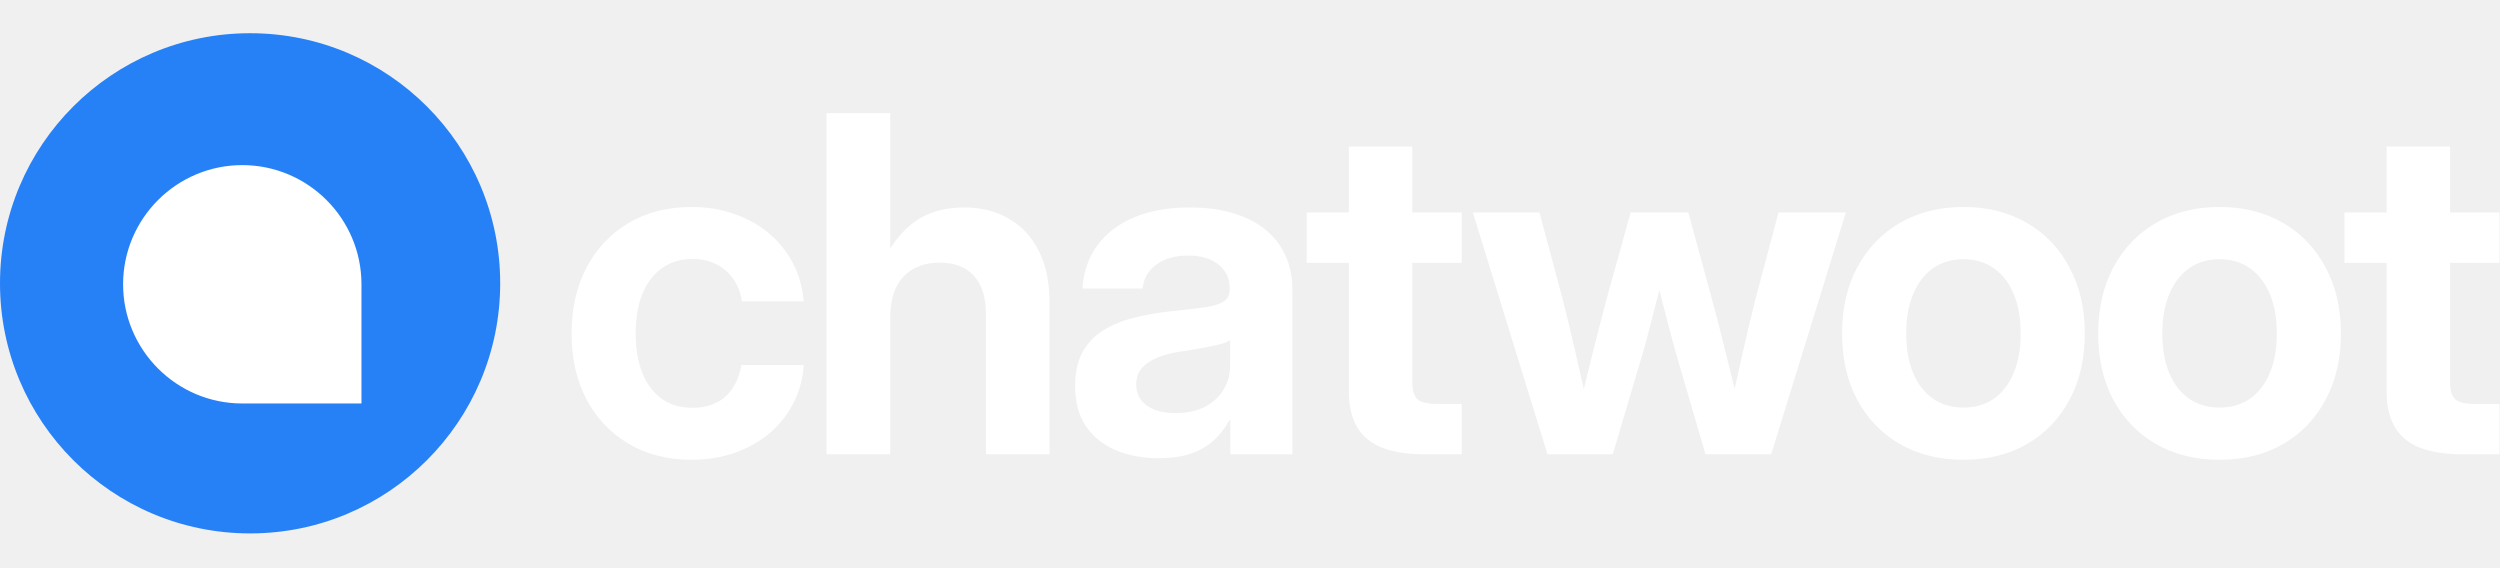
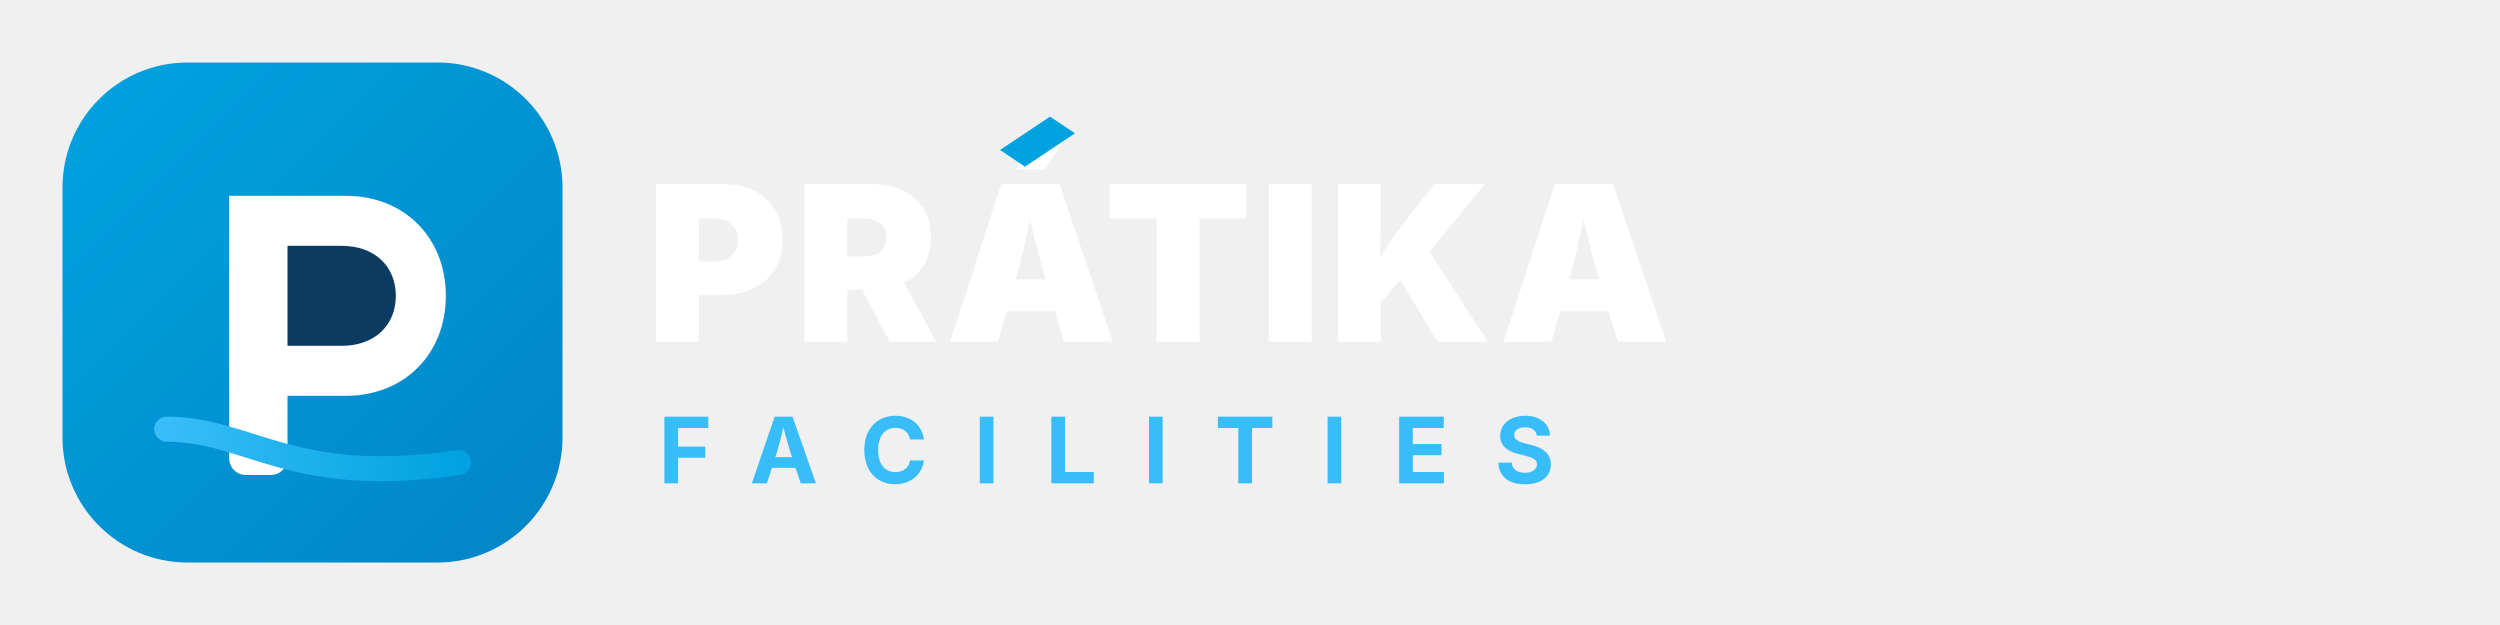
- <svg xmlns="http://www.w3.org/2000/svg" width="2559" height="581" viewBox="0 0 2559 581" fill="none">
-   <path d="M256 546C397.385 546 512 431.385 512 290C512 148.615 397.385 34 256 34C114.615 34 0 148.615 0 290C0 431.385 114.615 546 256 546Z" fill="#2781F6" />
-   <path d="M367 410H247.99C182.388 410 129 356.608 129 290.989C129 225.392 182.388 172 247.992 172C313.612 172 367 225.392 367 290.989V410Z" fill="white" stroke="white" stroke-width="6" />
-   <path d="M707.875 470.625C683.5 470.625 662.016 465.156 643.422 454.219C624.984 443.281 610.609 428.125 600.297 408.75C590.141 389.375 585.062 366.953 585.062 341.484C585.062 316.016 590.141 293.516 600.297 273.984C610.609 254.453 624.984 239.219 643.422 228.281C662.016 217.344 683.5 211.875 707.875 211.875C723.812 211.875 738.5 214.297 751.938 219.141C765.531 223.828 777.328 230.469 787.328 239.062C797.484 247.656 805.609 257.812 811.703 269.531C817.797 281.25 821.469 294.219 822.719 308.438H759.438C758.5 301.875 756.625 296.016 753.812 290.859C751.156 285.547 747.641 281.016 743.266 277.266C739.047 273.359 734.047 270.391 728.266 268.359C722.641 266.172 716.156 265.078 708.812 265.078C696.781 265.078 686.391 268.203 677.641 274.453C668.891 280.703 662.172 289.531 657.484 300.938C652.953 312.344 650.688 325.859 650.688 341.484C650.688 356.953 652.953 370.391 657.484 381.797C662.172 393.203 668.812 402.031 677.406 408.281C686.156 414.375 696.625 417.422 708.812 417.422C716.156 417.422 722.641 416.406 728.266 414.375C733.891 412.344 738.734 409.453 742.797 405.703C747.016 401.797 750.453 397.188 753.109 391.875C755.766 386.406 757.719 380.312 758.969 373.594H822.719C821.781 387.656 818.266 400.625 812.172 412.5C806.234 424.219 798.188 434.453 788.031 443.203C777.875 451.797 766 458.516 752.406 463.359C738.812 468.203 723.969 470.625 707.875 470.625ZM911.209 326.484V465H846.053V115.781H911.209V281.25H898.319C906.288 259.375 917.459 242.422 931.834 230.391C946.366 218.359 964.725 212.344 986.913 212.344C1004.41 212.344 1019.65 216.172 1032.62 223.828C1045.74 231.328 1055.98 242.344 1063.32 256.875C1070.66 271.406 1074.33 289.141 1074.33 310.078V465H1009.18V321.562C1009.18 304.219 1005.04 291.094 996.756 282.188C988.631 273.281 977.069 268.828 962.069 268.828C952.069 268.828 943.241 270.859 935.584 274.922C927.928 278.984 921.913 285.234 917.538 293.672C913.319 302.109 911.209 313.047 911.209 326.484ZM1185.79 468.984C1169.39 468.984 1154.78 466.25 1141.97 460.781C1129.15 455.312 1119 447.109 1111.5 436.172C1104.15 425.234 1100.48 411.562 1100.48 395.156C1100.48 381.094 1103.06 369.453 1108.22 360.234C1113.53 350.859 1120.64 343.438 1129.54 337.969C1138.61 332.344 1149 328.125 1160.72 325.312C1172.43 322.344 1184.62 320.156 1197.28 318.75C1212.59 317.188 1224.7 315.781 1233.61 314.531C1242.51 313.125 1248.92 311.094 1252.83 308.438C1256.73 305.781 1258.68 301.719 1258.68 296.25V294.609C1258.68 288.047 1256.97 282.344 1253.53 277.5C1250.09 272.5 1245.25 268.594 1239 265.781C1232.75 262.969 1225.17 261.562 1216.26 261.562C1207.36 261.562 1199.47 262.969 1192.59 265.781C1185.87 268.594 1180.48 272.578 1176.42 277.734C1172.51 282.734 1170.25 288.594 1169.62 295.312H1107.98C1109.08 278.438 1114.08 263.828 1122.98 251.484C1132.04 239.141 1144.54 229.531 1160.48 222.656C1176.58 215.781 1195.72 212.344 1217.9 212.344C1234.47 212.344 1249.23 214.297 1262.2 218.203C1275.33 222.109 1286.34 227.734 1295.25 235.078C1304.31 242.422 1311.18 251.328 1315.87 261.797C1320.56 272.109 1322.9 283.75 1322.9 296.719V465H1259.39V430.078H1258.45C1254.23 437.891 1248.92 444.766 1242.51 450.703C1236.26 456.484 1228.45 461.016 1219.08 464.297C1209.86 467.422 1198.76 468.984 1185.79 468.984ZM1203.14 422.812C1214.86 422.812 1224.86 420.703 1233.14 416.484C1241.58 412.109 1247.98 406.25 1252.36 398.906C1256.89 391.562 1259.15 383.281 1259.15 374.062V348.281C1257.12 349.531 1254.39 350.703 1250.95 351.797C1247.67 352.734 1243.68 353.672 1239 354.609C1234.47 355.547 1229.47 356.484 1224 357.422C1218.68 358.359 1213.14 359.219 1207.36 360C1199.23 361.25 1191.81 363.203 1185.09 365.859C1178.37 368.516 1172.98 372.109 1168.92 376.641C1165.01 381.016 1163.06 386.719 1163.06 393.75C1163.06 399.688 1164.7 404.922 1167.98 409.453C1171.42 413.828 1176.11 417.188 1182.04 419.531C1187.98 421.719 1195.01 422.812 1203.14 422.812ZM1496.24 217.5V269.062H1337.57V217.5H1496.24ZM1380.69 150H1445.61V390.703C1445.61 399.297 1447.33 405.234 1450.77 408.516C1454.21 411.797 1460.69 413.438 1470.22 413.438C1474.13 413.438 1478.66 413.438 1483.82 413.438C1489.13 413.438 1493.27 413.438 1496.24 413.438V465C1492.02 465 1486.32 465 1479.13 465C1472.1 465 1464.99 465 1457.8 465C1431.39 465 1411.94 459.766 1399.44 449.297C1386.94 438.828 1380.69 422.656 1380.69 400.781V150ZM1584.03 465L1507.62 217.5H1575.82L1599.73 307.031C1604.26 324.688 1608.63 342.891 1612.85 361.641C1617.07 380.391 1621.29 398.828 1625.51 416.953H1616.6C1621.13 398.828 1625.67 380.391 1630.2 361.641C1634.88 342.891 1639.57 324.688 1644.26 307.031L1669.1 217.5H1728.17L1752.54 307.031C1757.38 324.688 1762.07 342.891 1766.6 361.641C1771.13 380.391 1775.67 398.828 1780.2 416.953H1771.06C1775.43 398.828 1779.65 380.391 1783.71 361.641C1787.93 342.891 1792.23 324.688 1796.6 307.031L1820.51 217.5H1889.42L1813.01 465H1745.74L1716.45 364.688C1713.63 354.844 1710.9 344.844 1708.24 334.688C1705.59 324.375 1702.93 314.062 1700.28 303.75C1697.78 293.281 1695.12 282.969 1692.31 272.812H1704.96C1702.31 282.969 1699.57 293.281 1696.76 303.75C1694.1 314.062 1691.45 324.375 1688.79 334.688C1686.29 344.844 1683.56 354.844 1680.59 364.688L1650.82 465H1584.03ZM2009.78 470.625C1985.09 470.625 1963.38 465.234 1944.62 454.453C1926.03 443.672 1911.5 428.594 1901.03 409.219C1890.72 389.844 1885.56 367.266 1885.56 341.484C1885.56 315.703 1890.72 293.125 1901.03 273.75C1911.5 254.219 1926.03 239.062 1944.62 228.281C1963.38 217.344 1985.09 211.875 2009.78 211.875C2034.62 211.875 2056.34 217.344 2074.94 228.281C2093.53 239.062 2107.98 254.219 2118.3 273.75C2128.77 293.125 2134 315.703 2134 341.484C2134 367.266 2128.77 389.844 2118.3 409.219C2107.98 428.594 2093.53 443.672 2074.94 454.453C2056.34 465.234 2034.62 470.625 2009.78 470.625ZM2009.78 417.188C2021.66 417.188 2031.97 414.219 2040.72 408.281C2049.47 402.188 2056.27 393.438 2061.11 382.031C2065.95 370.625 2068.38 357.109 2068.38 341.484C2068.38 325.547 2065.95 311.953 2061.11 300.703C2056.27 289.297 2049.47 280.547 2040.72 274.453C2031.97 268.359 2021.66 265.312 2009.78 265.312C1998.06 265.312 1987.75 268.359 1978.84 274.453C1970.09 280.547 1963.3 289.297 1958.45 300.703C1953.61 311.953 1951.19 325.547 1951.19 341.484C1951.19 357.266 1953.61 370.859 1958.45 382.266C1963.3 393.516 1970.09 402.188 1978.84 408.281C1987.75 414.219 1998.06 417.188 2009.78 417.188ZM2271.94 470.625C2247.26 470.625 2225.54 465.234 2206.79 454.453C2188.19 443.672 2173.66 428.594 2163.19 409.219C2152.88 389.844 2147.72 367.266 2147.72 341.484C2147.72 315.703 2152.88 293.125 2163.19 273.75C2173.66 254.219 2188.19 239.062 2206.79 228.281C2225.54 217.344 2247.26 211.875 2271.94 211.875C2296.79 211.875 2318.51 217.344 2337.1 228.281C2355.69 239.062 2370.15 254.219 2380.46 273.75C2390.93 293.125 2396.16 315.703 2396.16 341.484C2396.16 367.266 2390.93 389.844 2380.46 409.219C2370.15 428.594 2355.69 443.672 2337.1 454.453C2318.51 465.234 2296.79 470.625 2271.94 470.625ZM2271.94 417.188C2283.82 417.188 2294.13 414.219 2302.88 408.281C2311.63 402.188 2318.43 393.438 2323.27 382.031C2328.12 370.625 2330.54 357.109 2330.54 341.484C2330.54 325.547 2328.12 311.953 2323.27 300.703C2318.43 289.297 2311.63 280.547 2302.88 274.453C2294.13 268.359 2283.82 265.312 2271.94 265.312C2260.22 265.312 2249.91 268.359 2241.01 274.453C2232.26 280.547 2225.46 289.297 2220.62 300.703C2215.77 311.953 2213.35 325.547 2213.35 341.484C2213.35 357.266 2215.77 370.859 2220.62 382.266C2225.46 393.516 2232.26 402.188 2241.01 408.281C2249.91 414.219 2260.22 417.188 2271.94 417.188ZM2558.48 217.5V269.062H2399.81V217.5H2558.48ZM2442.93 150H2507.86V390.703C2507.86 399.297 2509.57 405.234 2513.01 408.516C2516.45 411.797 2522.93 413.438 2532.47 413.438C2536.37 413.438 2540.9 413.438 2546.06 413.438C2551.37 413.438 2555.51 413.438 2558.48 413.438V465C2554.26 465 2548.56 465 2541.37 465C2534.34 465 2527.23 465 2520.04 465C2493.64 465 2474.18 459.766 2461.68 449.297C2449.18 438.828 2442.93 422.656 2442.93 400.781V150Z" fill="white" />
+ <svg xmlns="http://www.w3.org/2000/svg" width="600" height="150" viewBox="0 0 600 150" fill="none">
+   <defs>
+     <linearGradient id="pratika-dark-grad" x1="0%" y1="0%" x2="100%" y2="100%">
+       <stop offset="0%" stop-color="#00A3E0" />
+       <stop offset="100%" stop-color="#0284C7" />
+     </linearGradient>
+     <linearGradient id="pratika-dark-wave" x1="0%" y1="0%" x2="100%" y2="0%">
+       <stop offset="0%" stop-color="#38BDF8" />
+       <stop offset="100%" stop-color="#00A3E0" />
+     </linearGradient>
+   </defs>
+   <g transform="translate(15, 15)">
+     <rect x="0" y="0" width="120" height="120" rx="30" fill="url(#pratika-dark-grad)" />
+     <path d="M40 32 H68 C82 32 92 42 92 56 C92 70 82 80 68 80 H54 V95 C54 97.2 52.2 99 50 99 H44 C41.8 99 40 97.2 40 95 V32 Z" fill="#FFFFFF" />
+     <path d="M54 44 H67 C75 44 80 49 80 56 C80 63 75 68 67 68 H54 V44 Z" fill="#0B3B60" />
+     <path d="M25 88 C45 88, 55 102, 95 96" stroke="url(#pratika-dark-wave)" stroke-width="6" stroke-linecap="round" fill="none" />
+   </g>
+   <g transform="translate(155, 30)">
+     <text x="0" y="52" font-family="'Inter', 'Montserrat', 'Roboto', 'Arial Black', sans-serif" font-size="52" font-weight="900" letter-spacing="1.5" fill="#FFFFFF">
+       PRÁTIKA
+     </text>
+     <path d="M85 6 L97 -2 L103 2 L91 10 Z" fill="#00A3E0" />
+     <text x="3" y="86" font-family="'Inter', 'Roboto Condensed', 'Segoe UI', sans-serif" font-size="22" font-weight="700" letter-spacing="11" fill="#38BDF8">
+       FACILITIES
+     </text>
+   </g>
</svg>
